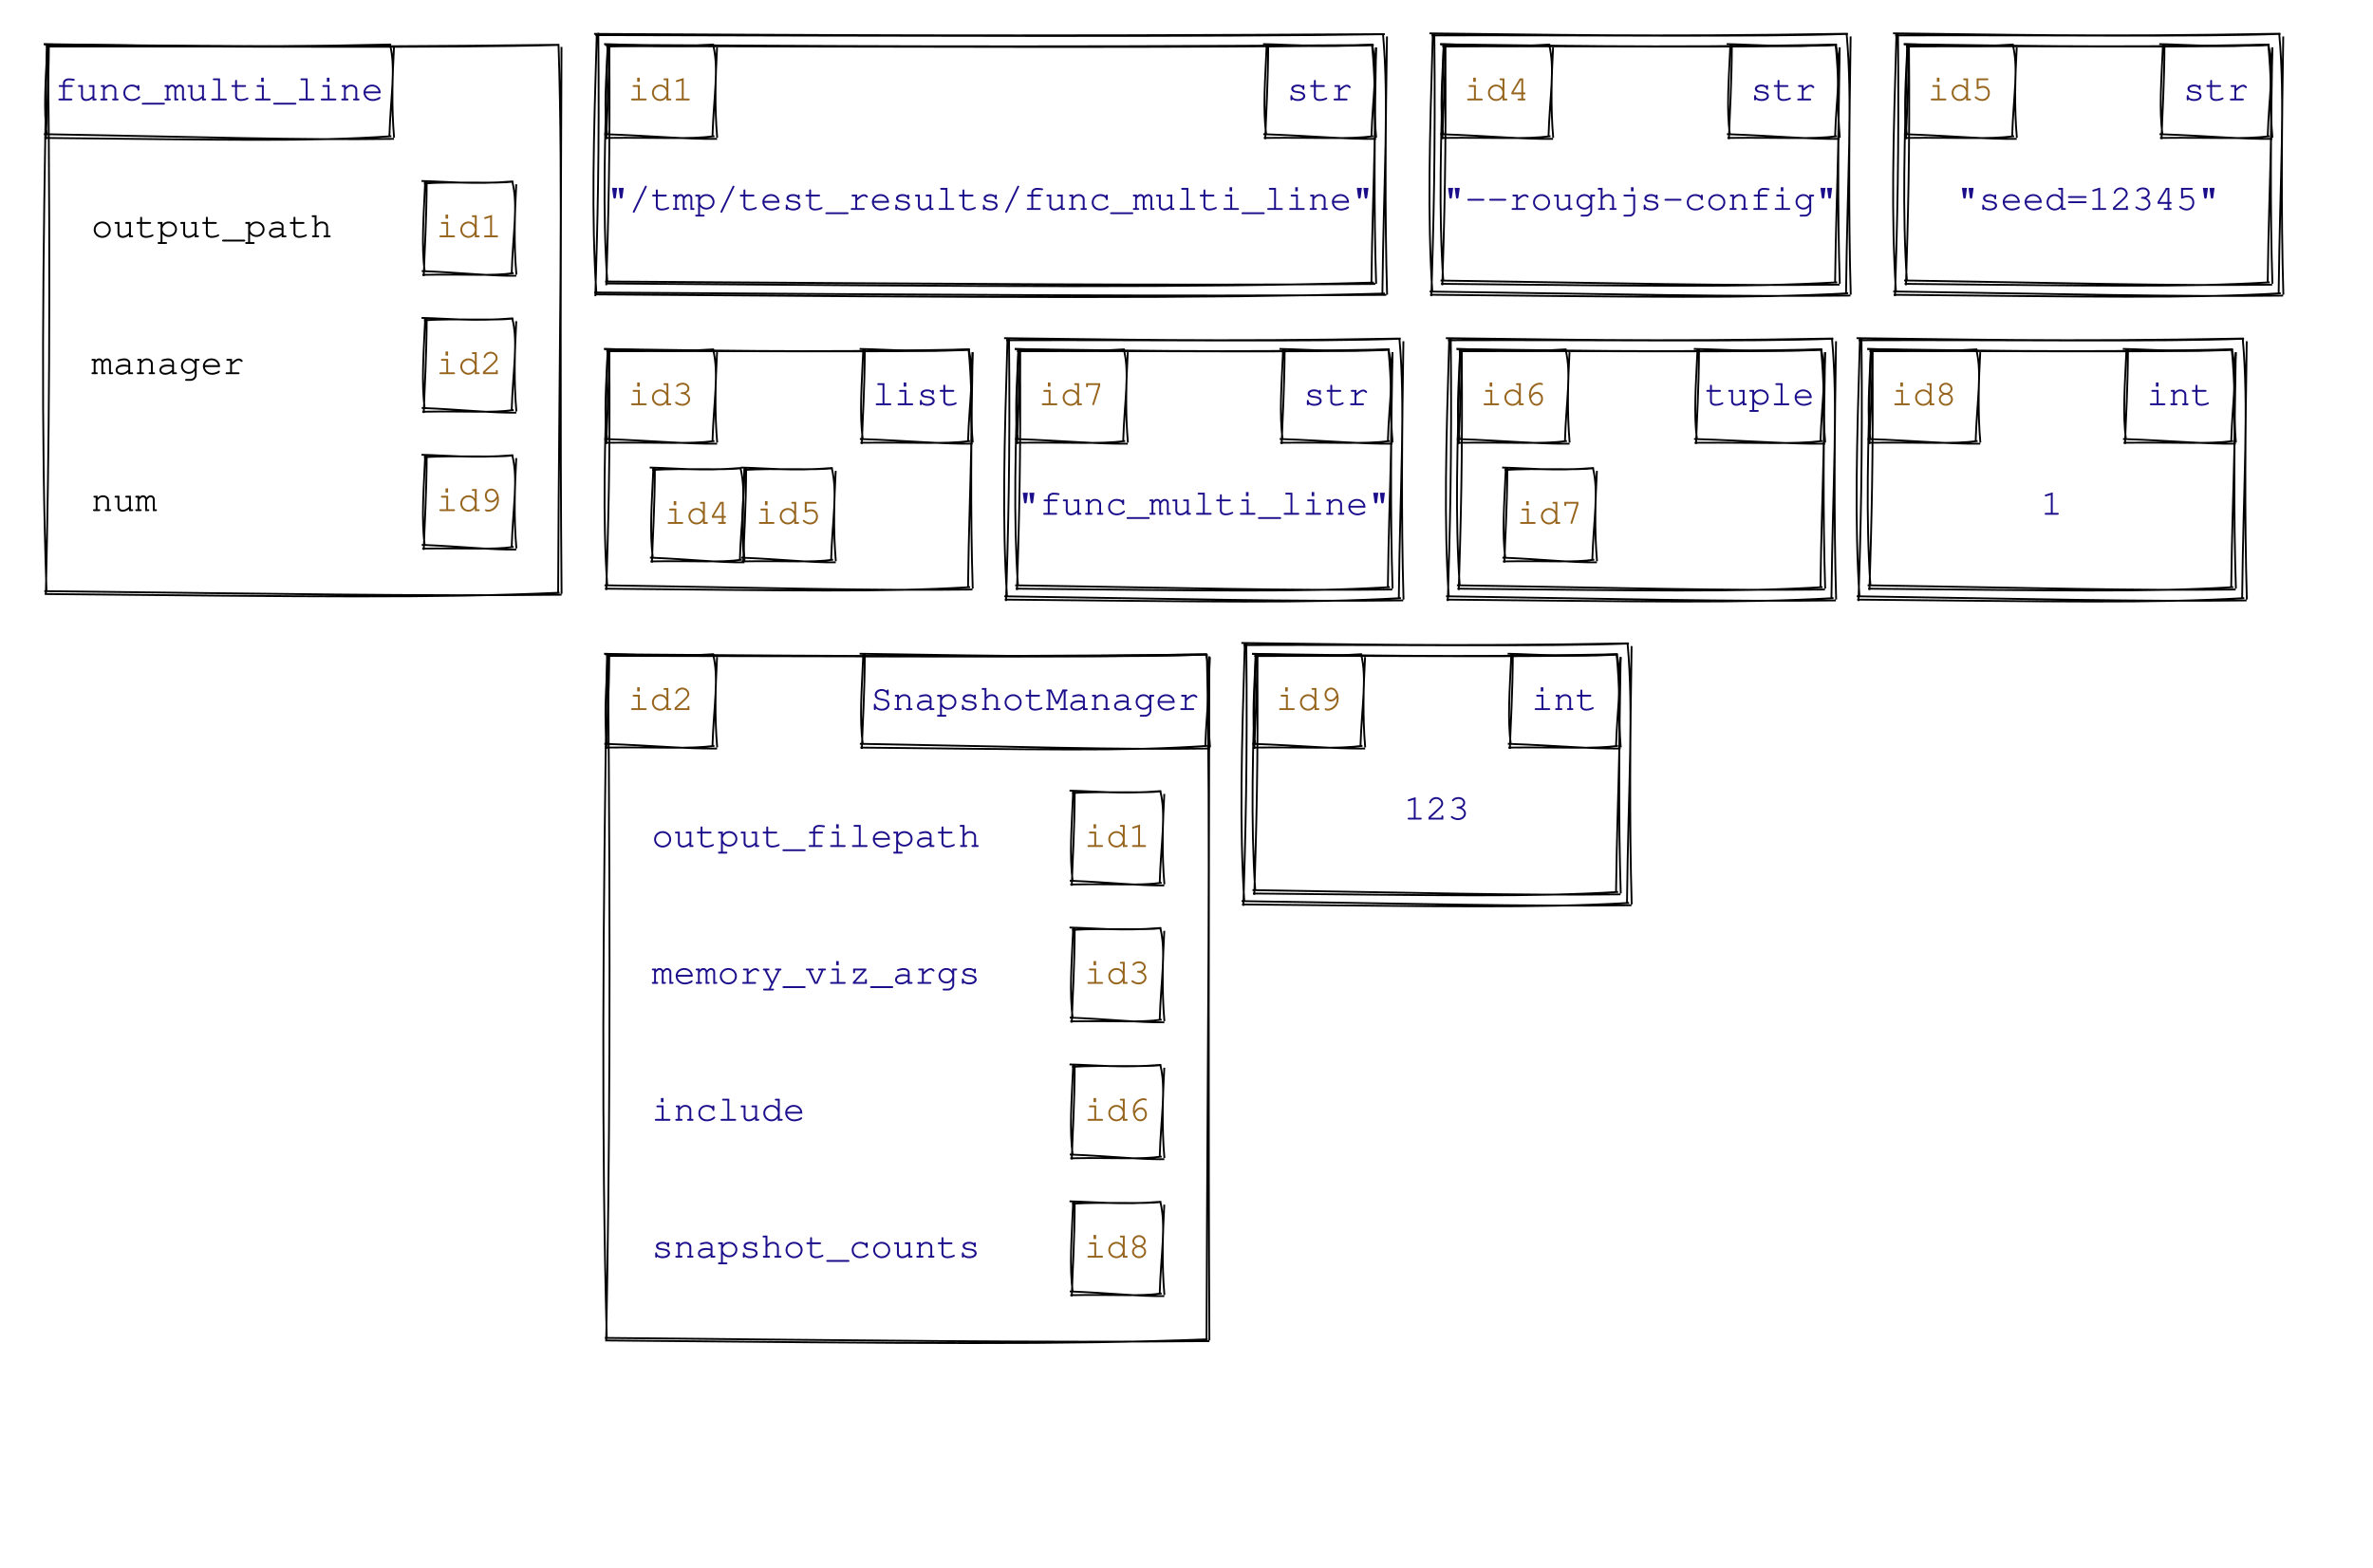
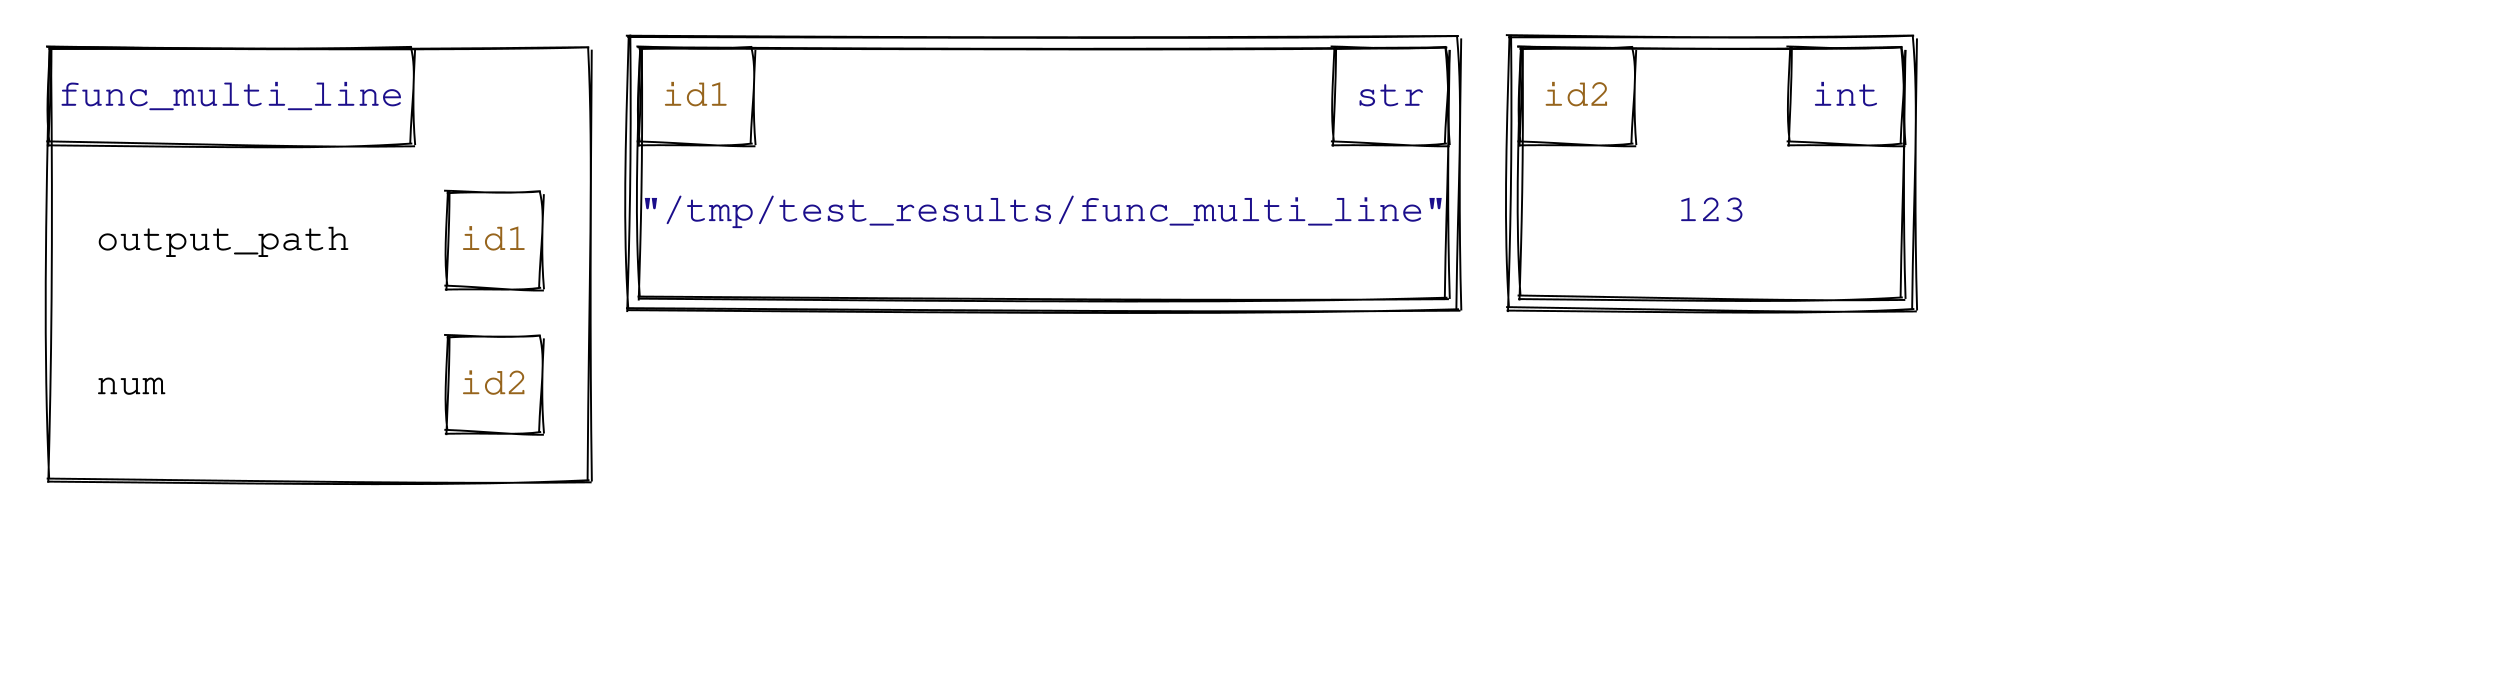
- <svg xmlns="http://www.w3.org/2000/svg" width="1300" height="859">
+ <svg xmlns="http://www.w3.org/2000/svg" width="1300" height="350">
  <style>
        text {
            font-family: Consolas, Courier;
            font-size: 20px;
        }
        text.default {
            fill: rgb(0, 0, 0);
            text-anchor: middle;
        }
        text.attribute {
            fill: rgb(27, 14, 139);
            text-anchor: start;
        }
        text.variable {
            fill: rgb(0, 0, 0);
            text-anchor: start;
        }
        text.id { 
            fill: rgb(150, 100, 28);
            text-anchor: middle;
        }
        text.type {
            fill: rgb(27, 14, 139);
            text-anchor: middle;
        }
        text.value {
            fill: rgb(27, 14, 139);
            text-anchor: middle;
        }
        path {
            stroke: rgb(0, 0, 0);
        }
    </style>
  <g>
-     <path d="M24.174 24.357 C97.538 24.947, 170.073 26.294, 306.293 24.528 M25.171 25.359 C133.996 25.338, 244.847 26.4, 306.45 24.627 M305.984 24.446 C308.549 104.452, 306.357 184.904, 305.762 324.863 M307.61 25.705 C307.202 128.567, 306.832 231.75, 307.656 325.329 M307.638 325.825 C229.451 326.679, 150.959 325.296, 24.28 323.857 M306.541 324.716 C238.476 327.791, 170.914 326.854, 24.492 325.434 M25.104 325.937 C26.894 246.794, 27.708 166.955, 26.302 24.218 M25.497 324.313 C22.471 235.987, 23.382 147.849, 25.691 24.436" stroke="rgb(0, 0, 0)" stroke-width="1" fill="none" />
+     <path d="M24.174 24.357 C97.538 24.947, 170.073 26.294, 306.293 24.528 M25.171 25.359 C133.996 25.338, 244.847 26.4, 306.45 24.627 M305.81 24.351 C308.785 84.446, 306.219 145.063, 305.551 249.84 M307.714 25.825 C307.153 102.629, 306.72 179.808, 307.768 250.385 M307.638 250.825 C229.451 251.679, 150.959 250.296, 24.28 248.857 M306.541 249.716 C238.476 252.791, 170.914 251.854, 24.492 250.434 M25.122 251.097 C26.698 191.388, 27.651 130.866, 26.524 24.084 M25.582 249.196 C22.621 182.972, 23.687 116.967, 25.809 24.34" stroke="rgb(0, 0, 0)" stroke-width="1" fill="none" />
  </g>
  <g>
    <path d="M230.917 99.157 C245.414 99.452, 258.823 101.217, 281.074 99.382 M232.224 100.47 C250.497 99.354, 271.424 100.746, 281.279 99.512 M280.614 99.244 C284.001 112.835, 281.012 127.036, 280.312 149.813 M282.831 100.962 C281.953 117.128, 281.449 133.733, 282.895 150.449 M282.836 151.081 C268.802 151.264, 254.367 149.452, 231.057 148.503 M281.399 149.628 C269.161 151.342, 257.584 150.114, 231.334 150.568 M232.142 151.278 C232.568 137.087, 233.678 121.949, 233.775 98.933 M232.678 149.063 C230.806 134.399, 232.048 119.991, 232.942 99.231" stroke="rgb(0, 0, 0)" stroke-width="1" fill="none" />
  </g>
  <text x="50" y="130" class="variable">output_path</text>
  <text x="257" y="130" class="id">id1</text>
  <g>
    <path d="M230.917 174.157 C245.414 174.452, 258.823 176.217, 281.074 174.382 M232.224 175.47 C250.497 174.354, 271.424 175.746, 281.279 174.512 M280.614 174.244 C284.001 187.835, 281.012 202.036, 280.312 224.813 M282.831 175.962 C281.953 192.128, 281.449 208.733, 282.895 225.449 M282.836 226.081 C268.802 226.264, 254.367 224.452, 231.057 223.503 M281.399 224.628 C269.161 226.342, 257.584 225.114, 231.334 225.568 M232.142 226.278 C232.568 212.087, 233.678 196.949, 233.775 173.933 M232.678 224.063 C230.806 209.399, 232.048 194.991, 232.942 174.231" stroke="rgb(0, 0, 0)" stroke-width="1" fill="none" />
  </g>
-   <text x="50" y="205" class="variable">manager</text>
+   <text x="50" y="205" class="variable">num</text>
  <text x="257" y="205" class="id">id2</text>
-   <g>
-     <path d="M230.917 249.157 C245.414 249.452, 258.823 251.217, 281.074 249.382 M232.224 250.47 C250.497 249.354, 271.424 250.746, 281.279 249.512 M280.614 249.244 C284.001 262.835, 281.012 277.036, 280.312 299.813 M282.831 250.962 C281.953 267.128, 281.449 283.733, 282.895 300.449 M282.836 301.081 C268.802 301.264, 254.367 299.452, 231.057 298.503 M281.399 299.628 C269.161 301.342, 257.584 300.114, 231.334 300.568 M232.142 301.278 C232.568 287.087, 233.678 271.949, 233.775 248.933 M232.678 299.063 C230.806 284.399, 232.048 269.991, 232.942 249.231" stroke="rgb(0, 0, 0)" stroke-width="1" fill="none" />
-   </g>
-   <text x="50" y="280" class="variable">num</text>
-   <text x="257" y="280" class="id">id9</text>
  <g>
    <path d="M23.917 24.157 C74.184 24.741, 123.362 26.505, 214.074 24.382 M25.224 25.47 C97.972 25.011, 173.373 26.402, 214.279 24.512 M213.614 24.244 C217.001 37.835, 214.012 52.036, 213.312 74.813 M215.831 25.962 C214.953 42.128, 214.449 58.733, 215.895 75.449 M215.836 76.081 C163.061 76.829, 109.885 75.017, 24.057 73.503 M214.399 74.628 C168.444 77.739, 123.15 76.511, 24.334 75.568 M25.142 76.278 C25.568 62.087, 26.678 46.949, 26.775 23.933 M25.678 74.063 C23.806 59.399, 25.048 44.991, 25.942 24.231" stroke="rgb(0, 0, 0)" stroke-width="1" fill="none" />
  </g>
  <text x="120" y="55" class="type">func_multi_line</text>
  <g>
    <path d="M331.424 24.552 C439.904 25.116, 547.806 26.054, 752.508 24.671 M332.119 25.25 C495.304 25.582, 659.899 26.321, 752.617 24.741 M751.614 24.244 C755.037 59.113, 752.048 94.591, 751.312 154.813 M753.831 25.962 C753.056 69.776, 752.552 114.028, 753.895 155.449 M753.444 155.575 C636.839 156.468, 520.021 155.505, 331.499 154.204 M752.681 154.802 C651.184 157.681, 550.039 157.029, 331.646 155.302 M332.142 156.278 C333.213 121.205, 334.323 85.185, 333.775 23.933 M332.678 154.063 C330.085 115.833, 331.327 77.859, 332.942 24.231" stroke="rgb(0, 0, 0)" stroke-width="1" fill="none" />
  </g>
  <g>
    <path d="M325.446 18.569 C436.958 19.124, 547.913 20.027, 758.526 18.684 M326.114 19.24 C493.992 19.589, 663.227 20.301, 758.631 18.75 M757.614 18.244 C761.042 56.305, 758.053 94.974, 757.312 160.813 M759.831 19.962 C759.071 67.923, 758.567 116.323, 759.895 161.449 M759.428 161.553 C639.506 162.438, 519.379 161.51, 325.517 160.234 M758.693 160.81 C654.31 163.642, 550.265 163.014, 325.659 161.291 M326.142 162.278 C327.31 124.073, 328.42 84.92, 327.775 17.933 M326.678 160.063 C323.977 118.298, 325.219 76.789, 326.942 18.231" stroke="rgb(0, 0, 0)" stroke-width="1" fill="none" />
  </g>
  <text x="542.5" y="115" class="value">"/tmp/test_results/func_multi_line"</text>
  <g>
    <path d="M330.917 24.157 C347.969 24.473, 363.933 26.237, 391.074 24.382 M332.224 25.47 C354.388 24.401, 379.206 25.793, 391.279 24.512 M390.614 24.244 C394.001 37.835, 391.012 52.036, 390.312 74.813 M392.831 25.962 C391.953 42.128, 391.449 58.733, 392.895 75.449 M392.836 76.081 C376.035 76.304, 358.833 74.492, 331.057 73.503 M391.399 74.628 C376.753 76.441, 362.767 75.214, 331.334 75.568 M332.142 76.278 C332.568 62.087, 333.678 46.949, 333.775 23.933 M332.678 74.063 C330.806 59.399, 332.048 44.991, 332.942 24.231" stroke="rgb(0, 0, 0)" stroke-width="1" fill="none" />
  </g>
  <g>
    <path d="M691.917 24.157 C708.969 24.473, 724.933 26.237, 752.074 24.382 M693.224 25.47 C715.388 24.401, 740.206 25.793, 752.279 24.512 M751.614 24.244 C755.001 37.835, 752.012 52.036, 751.312 74.813 M753.831 25.962 C752.953 42.128, 752.449 58.733, 753.895 75.449 M753.836 76.081 C737.035 76.304, 719.833 74.492, 692.057 73.503 M752.399 74.628 C737.753 76.441, 723.767 75.214, 692.334 75.568 M693.142 76.278 C693.568 62.087, 694.678 46.949, 694.775 23.933 M693.678 74.063 C691.806 59.399, 693.048 44.991, 693.942 24.231" stroke="rgb(0, 0, 0)" stroke-width="1" fill="none" />
  </g>
  <text x="362" y="55" class="id">id1</text>
  <text x="723" y="55" class="type">str</text>
  <g>
-     <path d="M789.056 24.265 C846 24.823, 901.996 26.361, 1006.193 24.461 M790.195 25.41 C873.6 25.12, 959.319 26.333, 1006.372 24.575 M1005.614 24.244 C1009.037 59.113, 1006.048 94.591, 1005.312 154.813 M1007.831 25.962 C1007.056 69.776, 1006.552 114.028, 1007.895 155.449 M1007.729 155.943 C947.507 156.689, 886.937 155.11, 789.178 153.695 M1006.476 154.676 C954.044 157.622, 902.187 156.552, 789.42 155.495 M790.142 156.278 C791.213 121.205, 792.323 85.185, 791.775 23.933 M790.678 154.063 C788.085 115.833, 789.327 77.859, 790.942 24.231" stroke="rgb(0, 0, 0)" stroke-width="1" fill="none" />
+     <path d="M789.026 24.241 C841.675 24.786, 893.345 26.373, 989.167 24.444 M790.201 25.423 C866.958 25.052, 946.104 26.304, 989.352 24.561 M988.614 24.244 C992.037 59.113, 989.048 94.591, 988.312 154.813 M990.831 25.962 C990.056 69.776, 989.552 114.028, 990.895 155.449 M990.752 155.973 C935.23 156.682, 879.347 155.051, 789.151 153.652 M989.459 154.666 C941.115 157.555, 893.366 156.45, 789.401 155.512 M790.142 156.278 C791.213 121.205, 792.323 85.185, 791.775 23.933 M790.678 154.063 C788.085 115.833, 789.327 77.859, 790.942 24.231" stroke="rgb(0, 0, 0)" stroke-width="1" fill="none" />
  </g>
  <g>
-     <path d="M783.078 18.282 C843.053 18.848, 902.102 20.351, 1012.211 18.473 M784.19 19.4 C872.289 19.165, 962.647 20.35, 1012.386 18.584 M1011.614 18.244 C1015.042 56.305, 1012.053 94.974, 1011.312 160.813 M1013.831 19.962 C1013.071 67.923, 1012.567 116.323, 1013.895 161.449 M1013.712 161.921 C950.174 162.692, 886.295 161.148, 783.197 159.725 M1012.488 160.683 C957.17 163.664, 902.414 162.618, 783.433 161.484 M784.142 162.278 C785.31 124.073, 786.42 84.92, 785.775 17.933 M784.678 160.063 C781.977 118.298, 783.219 76.789, 784.942 18.231" stroke="rgb(0, 0, 0)" stroke-width="1" fill="none" />
+     <path d="M783.047 18.258 C838.728 18.812, 893.452 20.365, 995.185 18.456 M784.197 19.413 C865.647 19.1, 949.432 20.325, 995.366 18.571 M994.614 18.244 C998.042 56.305, 995.053 94.974, 994.312 160.813 M996.831 19.962 C996.071 67.923, 995.567 116.323, 996.895 161.449 M996.736 161.952 C937.896 162.688, 878.705 161.093, 783.17 159.682 M995.471 160.673 C944.241 163.603, 893.593 162.523, 783.414 161.5 M784.142 162.278 C785.31 124.073, 786.42 84.92, 785.775 17.933 M784.678 160.063 C781.977 118.298, 783.219 76.789, 784.942 18.231" stroke="rgb(0, 0, 0)" stroke-width="1" fill="none" />
  </g>
-   <text x="898.5" y="115" class="value">"--roughjs-config"</text>
+   <text x="890" y="115" class="value">123</text>
  <g>
    <path d="M788.917 24.157 C805.969 24.473, 821.933 26.237, 849.074 24.382 M790.224 25.47 C812.388 24.401, 837.206 25.793, 849.279 24.512 M848.614 24.244 C852.001 37.835, 849.012 52.036, 848.312 74.813 M850.831 25.962 C849.953 42.128, 849.449 58.733, 850.895 75.449 M850.836 76.081 C834.035 76.304, 816.833 74.492, 789.057 73.503 M849.399 74.628 C834.753 76.441, 820.767 75.214, 789.334 75.568 M790.142 76.278 C790.568 62.087, 791.678 46.949, 791.775 23.933 M790.678 74.063 C788.806 59.399, 790.048 44.991, 790.942 24.231" stroke="rgb(0, 0, 0)" stroke-width="1" fill="none" />
  </g>
  <g>
-     <path d="M945.917 24.157 C962.969 24.473, 978.933 26.237, 1006.074 24.382 M947.224 25.47 C969.388 24.401, 994.206 25.793, 1006.279 24.512 M1005.614 24.244 C1009.001 37.835, 1006.012 52.036, 1005.312 74.813 M1007.831 25.962 C1006.953 42.128, 1006.449 58.733, 1007.895 75.449 M1007.836 76.081 C991.035 76.304, 973.833 74.492, 946.057 73.503 M1006.399 74.628 C991.753 76.441, 977.767 75.214, 946.334 75.568 M947.142 76.278 C947.568 62.087, 948.678 46.949, 948.775 23.933 M947.678 74.063 C945.806 59.399, 947.048 44.991, 947.942 24.231" stroke="rgb(0, 0, 0)" stroke-width="1" fill="none" />
+     <path d="M928.917 24.157 C945.969 24.473, 961.933 26.237, 989.074 24.382 M930.224 25.47 C952.388 24.401, 977.206 25.793, 989.279 24.512 M988.614 24.244 C992.001 37.835, 989.012 52.036, 988.312 74.813 M990.831 25.962 C989.953 42.128, 989.449 58.733, 990.895 75.449 M990.836 76.081 C974.035 76.304, 956.833 74.492, 929.057 73.503 M989.399 74.628 C974.753 76.441, 960.767 75.214, 929.334 75.568 M930.142 76.278 C930.568 62.087, 931.678 46.949, 931.775 23.933 M930.678 74.063 C928.806 59.399, 930.048 44.991, 930.942 24.231" stroke="rgb(0, 0, 0)" stroke-width="1" fill="none" />
  </g>
-   <text x="820" y="55" class="id">id4</text>
-   <text x="977" y="55" class="type">str</text>
-   <g>
-     <path d="M1043.026 24.241 C1095.675 24.786, 1147.345 26.373, 1243.167 24.444 M1044.201 25.423 C1120.958 25.052, 1200.104 26.304, 1243.352 24.561 M1242.614 24.244 C1246.037 59.113, 1243.048 94.591, 1242.312 154.813 M1244.831 25.962 C1244.056 69.776, 1243.552 114.028, 1244.895 155.449 M1244.752 155.973 C1189.23 156.682, 1133.347 155.051, 1043.151 153.652 M1243.459 154.666 C1195.115 157.555, 1147.366 156.45, 1043.401 155.512 M1044.142 156.278 C1045.213 121.205, 1046.323 85.185, 1045.775 23.933 M1044.678 154.063 C1042.085 115.833, 1043.327 77.859, 1044.942 24.231" stroke="rgb(0, 0, 0)" stroke-width="1" fill="none" />
-   </g>
-   <g>
-     <path d="M1037.047 18.258 C1092.728 18.812, 1147.452 20.365, 1249.185 18.456 M1038.197 19.413 C1119.647 19.1, 1203.432 20.325, 1249.366 18.571 M1248.614 18.244 C1252.042 56.305, 1249.053 94.974, 1248.312 160.813 M1250.831 19.962 C1250.071 67.923, 1249.567 116.323, 1250.895 161.449 M1250.736 161.952 C1191.896 162.688, 1132.705 161.093, 1037.17 159.682 M1249.471 160.673 C1198.241 163.603, 1147.593 162.523, 1037.414 161.5 M1038.142 162.278 C1039.31 124.073, 1040.42 84.92, 1039.775 17.933 M1038.678 160.063 C1035.977 118.298, 1037.219 76.789, 1038.942 18.231" stroke="rgb(0, 0, 0)" stroke-width="1" fill="none" />
-   </g>
-   <text x="1144" y="115" class="value">"seed=12345"</text>
-   <g>
-     <path d="M1042.917 24.157 C1059.969 24.473, 1075.933 26.237, 1103.074 24.382 M1044.224 25.47 C1066.388 24.401, 1091.206 25.793, 1103.279 24.512 M1102.614 24.244 C1106.001 37.835, 1103.012 52.036, 1102.312 74.813 M1104.831 25.962 C1103.953 42.128, 1103.449 58.733, 1104.895 75.449 M1104.836 76.081 C1088.035 76.304, 1070.833 74.492, 1043.057 73.503 M1103.399 74.628 C1088.753 76.441, 1074.767 75.214, 1043.334 75.568 M1044.142 76.278 C1044.568 62.087, 1045.678 46.949, 1045.775 23.933 M1044.678 74.063 C1042.806 59.399, 1044.048 44.991, 1044.942 24.231" stroke="rgb(0, 0, 0)" stroke-width="1" fill="none" />
-   </g>
-   <g>
-     <path d="M1182.917 24.157 C1199.969 24.473, 1215.933 26.237, 1243.074 24.382 M1184.224 25.47 C1206.388 24.401, 1231.206 25.793, 1243.279 24.512 M1242.614 24.244 C1246.001 37.835, 1243.012 52.036, 1242.312 74.813 M1244.831 25.962 C1243.953 42.128, 1243.449 58.733, 1244.895 75.449 M1244.836 76.081 C1228.035 76.304, 1210.833 74.492, 1183.057 73.503 M1243.399 74.628 C1228.753 76.441, 1214.767 75.214, 1183.334 75.568 M1184.142 76.278 C1184.568 62.087, 1185.678 46.949, 1185.775 23.933 M1184.678 74.063 C1182.806 59.399, 1184.048 44.991, 1184.942 24.231" stroke="rgb(0, 0, 0)" stroke-width="1" fill="none" />
-   </g>
-   <text x="1074" y="55" class="id">id5</text>
-   <text x="1214" y="55" class="type">str</text>
-   <g>
-     <path d="M331.026 191.241 C383.675 191.786, 435.345 193.373, 531.167 191.444 M332.201 192.423 C408.958 192.052, 488.104 193.304, 531.352 191.561 M530.614 191.244 C534.037 226.113, 531.048 261.591, 530.312 321.813 M532.831 192.962 C532.056 236.776, 531.552 281.028, 532.895 322.449 M532.752 322.973 C477.23 323.682, 421.347 322.051, 331.151 320.652 M531.459 321.666 C483.115 324.555, 435.366 323.45, 331.401 322.512 M332.142 323.278 C333.213 288.205, 334.323 252.185, 333.775 190.933 M332.678 321.063 C330.085 282.833, 331.327 244.859, 332.942 191.231" stroke="rgb(0, 0, 0)" stroke-width="1" fill="none" />
-   </g>
-   <g>
-     <path d="M355.917 256.157 C370.414 256.452, 383.823 258.217, 406.074 256.382 M357.224 257.47 C375.497 256.354, 396.424 257.746, 406.279 256.512 M405.614 256.244 C409.001 269.835, 406.012 284.036, 405.312 306.813 M407.831 257.962 C406.953 274.128, 406.449 290.733, 407.895 307.449 M407.836 308.081 C393.802 308.264, 379.367 306.452, 356.057 305.503 M406.399 306.628 C394.161 308.342, 382.584 307.114, 356.334 307.568 M357.142 308.278 C357.568 294.087, 358.678 278.949, 358.775 255.933 M357.678 306.063 C355.806 291.399, 357.048 276.991, 357.942 256.231" stroke="rgb(0, 0, 0)" stroke-width="1" fill="none" />
-   </g>
-   <text x="382" y="287" class="id">id4</text>
-   <g>
-     <path d="M405.917 256.157 C420.414 256.452, 433.823 258.217, 456.074 256.382 M407.224 257.47 C425.497 256.354, 446.424 257.746, 456.279 256.512 M455.614 256.244 C459.001 269.835, 456.012 284.036, 455.312 306.813 M457.831 257.962 C456.953 274.128, 456.449 290.733, 457.895 307.449 M457.836 308.081 C443.802 308.264, 429.367 306.452, 406.057 305.503 M456.399 306.628 C444.161 308.342, 432.584 307.114, 406.334 307.568 M407.142 308.278 C407.568 294.087, 408.678 278.949, 408.775 255.933 M407.678 306.063 C405.806 291.399, 407.048 276.991, 407.942 256.231" stroke="rgb(0, 0, 0)" stroke-width="1" fill="none" />
-   </g>
-   <text x="432" y="287" class="id">id5</text>
-   <g>
-     <path d="M330.917 191.157 C347.969 191.473, 363.933 193.237, 391.074 191.382 M332.224 192.47 C354.388 191.401, 379.206 192.793, 391.279 191.512 M390.614 191.244 C394.001 204.835, 391.012 219.036, 390.312 241.813 M392.831 192.962 C391.953 209.128, 391.449 225.733, 392.895 242.449 M392.836 243.081 C376.035 243.304, 358.833 241.492, 331.057 240.503 M391.399 241.628 C376.753 243.441, 362.767 242.214, 331.334 242.568 M332.142 243.278 C332.568 229.087, 333.678 213.949, 333.775 190.933 M332.678 241.063 C330.806 226.399, 332.048 211.991, 332.942 191.231" stroke="rgb(0, 0, 0)" stroke-width="1" fill="none" />
-   </g>
-   <g>
-     <path d="M470.917 191.157 C487.969 191.473, 503.933 193.237, 531.074 191.382 M472.224 192.47 C494.388 191.401, 519.206 192.793, 531.279 191.512 M530.614 191.244 C534.001 204.835, 531.012 219.036, 530.312 241.813 M532.831 192.962 C531.953 209.128, 531.449 225.733, 532.895 242.449 M532.836 243.081 C516.035 243.304, 498.833 241.492, 471.057 240.503 M531.399 241.628 C516.753 243.441, 502.767 242.214, 471.334 242.568 M472.142 243.278 C472.568 229.087, 473.678 213.949, 473.775 190.933 M472.678 241.063 C470.806 226.399, 472.048 211.991, 472.942 191.231" stroke="rgb(0, 0, 0)" stroke-width="1" fill="none" />
-   </g>
-   <text x="362" y="222" class="id">id3</text>
-   <text x="502" y="222" class="type">list</text>
-   <g>
-     <path d="M556.035 191.248 C609.947 191.797, 662.889 193.37, 761.174 191.449 M557.199 192.419 C635.912 192.072, 716.991 193.313, 761.358 191.565 M760.614 191.244 C764.037 226.113, 761.048 261.591, 760.312 321.813 M762.831 192.962 C762.056 236.776, 761.552 281.028, 762.895 322.449 M762.745 322.964 C705.841 323.685, 648.579 322.069, 556.159 320.665 M761.464 321.669 C711.918 324.576, 662.961 323.481, 556.406 322.507 M557.142 323.278 C558.213 288.205, 559.323 252.185, 558.775 190.933 M557.678 321.063 C555.085 282.833, 556.327 244.859, 557.942 191.231" stroke="rgb(0, 0, 0)" stroke-width="1" fill="none" />
-   </g>
-   <g>
-     <path d="M550.056 185.265 C607 185.823, 662.996 187.361, 767.193 185.461 M551.195 186.41 C634.6 186.12, 720.319 187.333, 767.372 185.575 M766.614 185.244 C770.042 223.305, 767.053 261.974, 766.312 327.813 M768.831 186.962 C768.071 234.923, 767.567 283.323, 768.895 328.449 M768.729 328.943 C708.507 329.689, 647.937 328.11, 550.178 326.695 M767.476 327.676 C715.044 330.622, 663.187 329.552, 550.42 328.495 M551.142 329.278 C552.31 291.073, 553.42 251.92, 552.775 184.933 M551.678 327.063 C548.977 285.298, 550.219 243.789, 551.942 185.231" stroke="rgb(0, 0, 0)" stroke-width="1" fill="none" />
-   </g>
-   <text x="659.5" y="282" class="value">"func_multi_line"</text>
-   <g>
-     <path d="M555.917 191.157 C572.969 191.473, 588.933 193.237, 616.074 191.382 M557.224 192.47 C579.388 191.401, 604.206 192.793, 616.279 191.512 M615.614 191.244 C619.001 204.835, 616.012 219.036, 615.312 241.813 M617.831 192.962 C616.953 209.128, 616.449 225.733, 617.895 242.449 M617.836 243.081 C601.035 243.304, 583.833 241.492, 556.057 240.503 M616.399 241.628 C601.753 243.441, 587.767 242.214, 556.334 242.568 M557.142 243.278 C557.568 229.087, 558.678 213.949, 558.775 190.933 M557.678 241.063 C555.806 226.399, 557.048 211.991, 557.942 191.231" stroke="rgb(0, 0, 0)" stroke-width="1" fill="none" />
-   </g>
-   <g>
-     <path d="M700.917 191.157 C717.969 191.473, 733.933 193.237, 761.074 191.382 M702.224 192.47 C724.388 191.401, 749.206 192.793, 761.279 191.512 M760.614 191.244 C764.001 204.835, 761.012 219.036, 760.312 241.813 M762.831 192.962 C761.953 209.128, 761.449 225.733, 762.895 242.449 M762.836 243.081 C746.035 243.304, 728.833 241.492, 701.057 240.503 M761.399 241.628 C746.753 243.441, 732.767 242.214, 701.334 242.568 M702.142 243.278 C702.568 229.087, 703.678 213.949, 703.775 190.933 M702.678 241.063 C700.806 226.399, 702.048 211.991, 702.942 191.231" stroke="rgb(0, 0, 0)" stroke-width="1" fill="none" />
-   </g>
-   <text x="587" y="222" class="id">id7</text>
-   <text x="732" y="222" class="type">str</text>
-   <g>
-     <path d="M798.026 191.241 C850.675 191.786, 902.345 193.373, 998.167 191.444 M799.201 192.423 C875.958 192.052, 955.104 193.304, 998.352 191.561 M997.614 191.244 C1001.037 226.113, 998.048 261.591, 997.312 321.813 M999.831 192.962 C999.056 236.776, 998.552 281.028, 999.895 322.449 M999.752 322.973 C944.23 323.682, 888.347 322.051, 798.151 320.652 M998.459 321.666 C950.115 324.555, 902.366 323.45, 798.401 322.512 M799.142 323.278 C800.213 288.205, 801.323 252.185, 800.775 190.933 M799.678 321.063 C797.085 282.833, 798.327 244.859, 799.942 191.231" stroke="rgb(0, 0, 0)" stroke-width="1" fill="none" />
-   </g>
-   <g>
-     <path d="M792.047 185.258 C847.728 185.812, 902.452 187.365, 1004.185 185.456 M793.197 186.413 C874.647 186.1, 958.432 187.325, 1004.366 185.571 M1003.614 185.244 C1007.042 223.305, 1004.053 261.974, 1003.312 327.813 M1005.831 186.962 C1005.071 234.923, 1004.567 283.323, 1005.895 328.449 M1005.736 328.952 C946.896 329.688, 887.705 328.093, 792.17 326.682 M1004.471 327.673 C953.241 330.603, 902.593 329.523, 792.414 328.5 M793.142 329.278 C794.31 291.073, 795.42 251.92, 794.775 184.933 M793.678 327.063 C790.977 285.298, 792.219 243.789, 793.942 185.231" stroke="rgb(0, 0, 0)" stroke-width="1" fill="none" />
-   </g>
-   <g>
-     <path d="M822.917 256.157 C837.414 256.452, 850.823 258.217, 873.074 256.382 M824.224 257.47 C842.497 256.354, 863.424 257.746, 873.279 256.512 M872.614 256.244 C876.001 269.835, 873.012 284.036, 872.312 306.813 M874.831 257.962 C873.953 274.128, 873.449 290.733, 874.895 307.449 M874.836 308.081 C860.802 308.264, 846.367 306.452, 823.057 305.503 M873.399 306.628 C861.161 308.342, 849.584 307.114, 823.334 307.568 M824.142 308.278 C824.568 294.087, 825.678 278.949, 825.775 255.933 M824.678 306.063 C822.806 291.399, 824.048 276.991, 824.942 256.231" stroke="rgb(0, 0, 0)" stroke-width="1" fill="none" />
-   </g>
-   <text x="849" y="287" class="id">id7</text>
-   <g>
-     <path d="M797.917 191.157 C814.969 191.473, 830.933 193.237, 858.074 191.382 M799.224 192.47 C821.388 191.401, 846.206 192.793, 858.279 191.512 M857.614 191.244 C861.001 204.835, 858.012 219.036, 857.312 241.813 M859.831 192.962 C858.953 209.128, 858.449 225.733, 859.895 242.449 M859.836 243.081 C843.035 243.304, 825.833 241.492, 798.057 240.503 M858.399 241.628 C843.753 243.441, 829.767 242.214, 798.334 242.568 M799.142 243.278 C799.568 229.087, 800.678 213.949, 800.775 190.933 M799.678 241.063 C797.806 226.399, 799.048 211.991, 799.942 191.231" stroke="rgb(0, 0, 0)" stroke-width="1" fill="none" />
-   </g>
-   <g>
-     <path d="M927.917 191.157 C947.524 191.494, 966.043 193.258, 998.074 191.382 M929.224 192.47 C955.279 191.448, 983.988 192.84, 998.279 191.512 M997.614 191.244 C1001.001 204.835, 998.012 219.036, 997.312 241.813 M999.831 192.962 C998.953 209.128, 998.449 225.733, 999.895 242.449 M999.836 243.081 C980.267 243.345, 960.298 241.532, 928.057 240.503 M998.399 241.628 C981.344 243.541, 964.951 242.314, 928.334 242.568 M929.142 243.278 C929.568 229.087, 930.678 213.949, 930.775 190.933 M929.678 241.063 C927.806 226.399, 929.048 211.991, 929.942 191.231" stroke="rgb(0, 0, 0)" stroke-width="1" fill="none" />
-   </g>
-   <text x="829" y="222" class="id">id6</text>
-   <text x="964" y="222" class="type">tuple</text>
-   <g>
-     <path d="M1023.026 191.241 C1075.675 191.786, 1127.345 193.373, 1223.167 191.444 M1024.201 192.423 C1100.958 192.052, 1180.104 193.304, 1223.352 191.561 M1222.614 191.244 C1226.037 226.113, 1223.048 261.591, 1222.312 321.813 M1224.831 192.962 C1224.056 236.776, 1223.552 281.028, 1224.895 322.449 M1224.752 322.973 C1169.23 323.682, 1113.347 322.051, 1023.151 320.652 M1223.459 321.666 C1175.115 324.555, 1127.366 323.45, 1023.401 322.512 M1024.142 323.278 C1025.213 288.205, 1026.323 252.185, 1025.775 190.933 M1024.678 321.063 C1022.085 282.833, 1023.327 244.859, 1024.942 191.231" stroke="rgb(0, 0, 0)" stroke-width="1" fill="none" />
-   </g>
-   <g>
-     <path d="M1017.047 185.258 C1072.728 185.812, 1127.452 187.365, 1229.185 185.456 M1018.197 186.413 C1099.647 186.1, 1183.432 187.325, 1229.366 185.571 M1228.614 185.244 C1232.042 223.305, 1229.053 261.974, 1228.312 327.813 M1230.831 186.962 C1230.071 234.923, 1229.567 283.323, 1230.895 328.449 M1230.736 328.952 C1171.896 329.688, 1112.705 328.093, 1017.17 326.682 M1229.471 327.673 C1178.241 330.603, 1127.593 329.523, 1017.414 328.5 M1018.142 329.278 C1019.31 291.073, 1020.42 251.92, 1019.775 184.933 M1018.678 327.063 C1015.977 285.298, 1017.219 243.789, 1018.942 185.231" stroke="rgb(0, 0, 0)" stroke-width="1" fill="none" />
-   </g>
-   <text x="1124" y="282" class="value">1</text>
-   <g>
-     <path d="M1022.917 191.157 C1039.969 191.473, 1055.933 193.237, 1083.074 191.382 M1024.224 192.47 C1046.388 191.401, 1071.206 192.793, 1083.279 191.512 M1082.614 191.244 C1086.001 204.835, 1083.012 219.036, 1082.312 241.813 M1084.831 192.962 C1083.953 209.128, 1083.449 225.733, 1084.895 242.449 M1084.836 243.081 C1068.035 243.304, 1050.833 241.492, 1023.057 240.503 M1083.399 241.628 C1068.753 243.441, 1054.767 242.214, 1023.334 242.568 M1024.142 243.278 C1024.568 229.087, 1025.678 213.949, 1025.775 190.933 M1024.678 241.063 C1022.806 226.399, 1024.048 211.991, 1024.942 191.231" stroke="rgb(0, 0, 0)" stroke-width="1" fill="none" />
-   </g>
-   <g>
-     <path d="M1162.917 191.157 C1179.969 191.473, 1195.933 193.237, 1223.074 191.382 M1164.224 192.47 C1186.388 191.401, 1211.206 192.793, 1223.279 191.512 M1222.614 191.244 C1226.001 204.835, 1223.012 219.036, 1222.312 241.813 M1224.831 192.962 C1223.953 209.128, 1223.449 225.733, 1224.895 242.449 M1224.836 243.081 C1208.035 243.304, 1190.833 241.492, 1163.057 240.503 M1223.399 241.628 C1208.753 243.441, 1194.767 242.214, 1163.334 242.568 M1164.142 243.278 C1164.568 229.087, 1165.678 213.949, 1165.775 190.933 M1164.678 241.063 C1162.806 226.399, 1164.048 211.991, 1164.942 191.231" stroke="rgb(0, 0, 0)" stroke-width="1" fill="none" />
-   </g>
-   <text x="1054" y="222" class="id">id8</text>
-   <text x="1194" y="222" class="type">int</text>
-   <g>
-     <path d="M331.26 358.424 C416.751 359.021, 501.499 360.226, 661.367 358.578 M332.153 359.321 C459.75 359.456, 589.16 360.407, 661.508 358.667 M661.157 358.54 C663.306 458.457, 661.487 558.745, 660.973 733.886 M662.506 359.585 C662.226 488.505, 661.919 617.692, 662.544 734.273 M662.571 734.739 C571.118 735.636, 479.39 734.398, 331.355 732.977 M661.589 733.746 C581.979 736.826, 502.821 735.987, 331.545 734.388 M332.086 734.778 C333.939 636.199, 334.614 537.045, 333.08 358.351 M332.412 733.43 C329.491 623.003, 330.247 512.731, 332.573 358.532" stroke="rgb(0, 0, 0)" stroke-width="1" fill="none" />
-   </g>
-   <g>
-     <path d="M585.917 433.157 C600.414 433.452, 613.823 435.217, 636.074 433.382 M587.224 434.47 C605.497 433.354, 626.424 434.746, 636.279 433.512 M635.614 433.244 C639.001 446.835, 636.012 461.036, 635.312 483.813 M637.831 434.962 C636.953 451.128, 636.449 467.733, 637.895 484.449 M637.836 485.081 C623.802 485.264, 609.367 483.452, 586.057 482.503 M636.399 483.628 C624.161 485.342, 612.584 484.114, 586.334 484.568 M587.142 485.278 C587.568 471.087, 588.678 455.949, 588.775 432.933 M587.678 483.063 C585.806 468.399, 587.048 453.991, 587.942 433.231" stroke="rgb(0, 0, 0)" stroke-width="1" fill="none" />
-   </g>
-   <text x="357" y="464" class="attribute">output_filepath</text>
-   <text x="612" y="464" class="id">id1</text>
-   <g>
-     <path d="M585.917 508.157 C600.414 508.452, 613.823 510.217, 636.074 508.382 M587.224 509.47 C605.497 508.354, 626.424 509.746, 636.279 508.512 M635.614 508.244 C639.001 521.835, 636.012 536.036, 635.312 558.813 M637.831 509.962 C636.953 526.128, 636.449 542.733, 637.895 559.449 M637.836 560.081 C623.802 560.264, 609.367 558.452, 586.057 557.503 M636.399 558.628 C624.161 560.342, 612.584 559.114, 586.334 559.568 M587.142 560.278 C587.568 546.087, 588.678 530.949, 588.775 507.933 M587.678 558.063 C585.806 543.399, 587.048 528.991, 587.942 508.231" stroke="rgb(0, 0, 0)" stroke-width="1" fill="none" />
-   </g>
-   <text x="357" y="539" class="attribute">memory_viz_args</text>
-   <text x="612" y="539" class="id">id3</text>
-   <g>
-     <path d="M585.917 583.157 C600.414 583.452, 613.823 585.217, 636.074 583.382 M587.224 584.47 C605.497 583.354, 626.424 584.746, 636.279 583.512 M635.614 583.244 C639.001 596.835, 636.012 611.036, 635.312 633.813 M637.831 584.962 C636.953 601.128, 636.449 617.733, 637.895 634.449 M637.836 635.081 C623.802 635.264, 609.367 633.452, 586.057 632.503 M636.399 633.628 C624.161 635.342, 612.584 634.114, 586.334 634.568 M587.142 635.278 C587.568 621.087, 588.678 605.949, 588.775 582.933 M587.678 633.063 C585.806 618.399, 587.048 603.991, 587.942 583.231" stroke="rgb(0, 0, 0)" stroke-width="1" fill="none" />
-   </g>
-   <text x="357" y="614" class="attribute">include</text>
-   <text x="612" y="614" class="id">id6</text>
-   <g>
-     <path d="M585.917 658.157 C600.414 658.452, 613.823 660.217, 636.074 658.382 M587.224 659.47 C605.497 658.354, 626.424 659.746, 636.279 658.512 M635.614 658.244 C639.001 671.835, 636.012 686.036, 635.312 708.813 M637.831 659.962 C636.953 676.128, 636.449 692.733, 637.895 709.449 M637.836 710.081 C623.802 710.264, 609.367 708.452, 586.057 707.503 M636.399 708.628 C624.161 710.342, 612.584 709.114, 586.334 709.568 M587.142 710.278 C587.568 696.087, 588.678 680.949, 588.775 657.933 M587.678 708.063 C585.806 693.399, 587.048 678.991, 587.942 658.231" stroke="rgb(0, 0, 0)" stroke-width="1" fill="none" />
-   </g>
-   <text x="357" y="689" class="attribute">snapshot_counts</text>
-   <text x="612" y="689" class="id">id8</text>
-   <g>
-     <path d="M330.917 358.157 C347.969 358.473, 363.933 360.237, 391.074 358.382 M332.224 359.47 C354.388 358.401, 379.206 359.793, 391.279 358.512 M390.614 358.244 C394.001 371.835, 391.012 386.036, 390.312 408.813 M392.831 359.962 C391.953 376.128, 391.449 392.733, 392.895 409.449 M392.836 410.081 C376.035 410.304, 358.833 408.492, 331.057 407.503 M391.399 408.628 C376.753 410.441, 362.767 409.214, 331.334 409.568 M332.142 410.278 C332.568 396.087, 333.678 380.949, 333.775 357.933 M332.678 408.063 C330.806 393.399, 332.048 378.991, 332.942 358.231" stroke="rgb(0, 0, 0)" stroke-width="1" fill="none" />
-   </g>
-   <g>
-     <path d="M470.917 358.157 C521.184 358.741, 570.362 360.505, 661.074 358.382 M472.224 359.47 C544.972 359.011, 620.373 360.402, 661.279 358.512 M660.614 358.244 C664.001 371.835, 661.012 386.036, 660.312 408.813 M662.831 359.962 C661.953 376.128, 661.449 392.733, 662.895 409.449 M662.836 410.081 C610.061 410.829, 556.885 409.017, 471.057 407.503 M661.399 408.628 C615.444 411.739, 570.15 410.511, 471.334 409.568 M472.142 410.278 C472.568 396.087, 473.678 380.949, 473.775 357.933 M472.678 408.063 C470.806 393.399, 472.048 378.991, 472.942 358.231" stroke="rgb(0, 0, 0)" stroke-width="1" fill="none" />
-   </g>
-   <text x="362" y="389" class="id">id2</text>
-   <text x="567" y="389" class="type">SnapshotManager</text>
-   <g>
-     <path d="M686.026 358.241 C738.675 358.786, 790.345 360.373, 886.167 358.444 M687.201 359.423 C763.958 359.052, 843.104 360.304, 886.352 358.561 M885.614 358.244 C889.037 393.113, 886.048 428.591, 885.312 488.813 M887.831 359.962 C887.056 403.776, 886.552 448.028, 887.895 489.449 M887.752 489.973 C832.23 490.682, 776.347 489.051, 686.151 487.652 M886.459 488.666 C838.115 491.555, 790.366 490.45, 686.401 489.512 M687.142 490.278 C688.213 455.205, 689.323 419.185, 688.775 357.933 M687.678 488.063 C685.085 449.833, 686.327 411.859, 687.942 358.231" stroke="rgb(0, 0, 0)" stroke-width="1" fill="none" />
-   </g>
-   <g>
-     <path d="M680.047 352.258 C735.728 352.812, 790.452 354.365, 892.185 352.456 M681.197 353.413 C762.647 353.1, 846.432 354.325, 892.366 352.571 M891.614 352.244 C895.042 390.305, 892.053 428.974, 891.312 494.813 M893.831 353.962 C893.071 401.923, 892.567 450.323, 893.895 495.449 M893.736 495.952 C834.896 496.688, 775.705 495.093, 680.17 493.682 M892.471 494.673 C841.241 497.603, 790.593 496.523, 680.414 495.5 M681.142 496.278 C682.31 458.073, 683.42 418.92, 682.775 351.933 M681.678 494.063 C678.977 452.298, 680.219 410.789, 681.942 352.231" stroke="rgb(0, 0, 0)" stroke-width="1" fill="none" />
-   </g>
-   <text x="787" y="449" class="value">123</text>
-   <g>
-     <path d="M685.917 358.157 C702.969 358.473, 718.933 360.237, 746.074 358.382 M687.224 359.47 C709.388 358.401, 734.206 359.793, 746.279 358.512 M745.614 358.244 C749.001 371.835, 746.012 386.036, 745.312 408.813 M747.831 359.962 C746.953 376.128, 746.449 392.733, 747.895 409.449 M747.836 410.081 C731.035 410.304, 713.833 408.492, 686.057 407.503 M746.399 408.628 C731.753 410.441, 717.767 409.214, 686.334 409.568 M687.142 410.278 C687.568 396.087, 688.678 380.949, 688.775 357.933 M687.678 408.063 C685.806 393.399, 687.048 378.991, 687.942 358.231" stroke="rgb(0, 0, 0)" stroke-width="1" fill="none" />
-   </g>
-   <g>
-     <path d="M825.917 358.157 C842.969 358.473, 858.933 360.237, 886.074 358.382 M827.224 359.47 C849.388 358.401, 874.206 359.793, 886.279 358.512 M885.614 358.244 C889.001 371.835, 886.012 386.036, 885.312 408.813 M887.831 359.962 C886.953 376.128, 886.449 392.733, 887.895 409.449 M887.836 410.081 C871.035 410.304, 853.833 408.492, 826.057 407.503 M886.399 408.628 C871.753 410.441, 857.767 409.214, 826.334 409.568 M827.142 410.278 C827.568 396.087, 828.678 380.949, 828.775 357.933 M827.678 408.063 C825.806 393.399, 827.048 378.991, 827.942 358.231" stroke="rgb(0, 0, 0)" stroke-width="1" fill="none" />
-   </g>
-   <text x="717" y="389" class="id">id9</text>
-   <text x="857" y="389" class="type">int</text>
+   <text x="820" y="55" class="id">id2</text>
+   <text x="960" y="55" class="type">int</text>
</svg>
